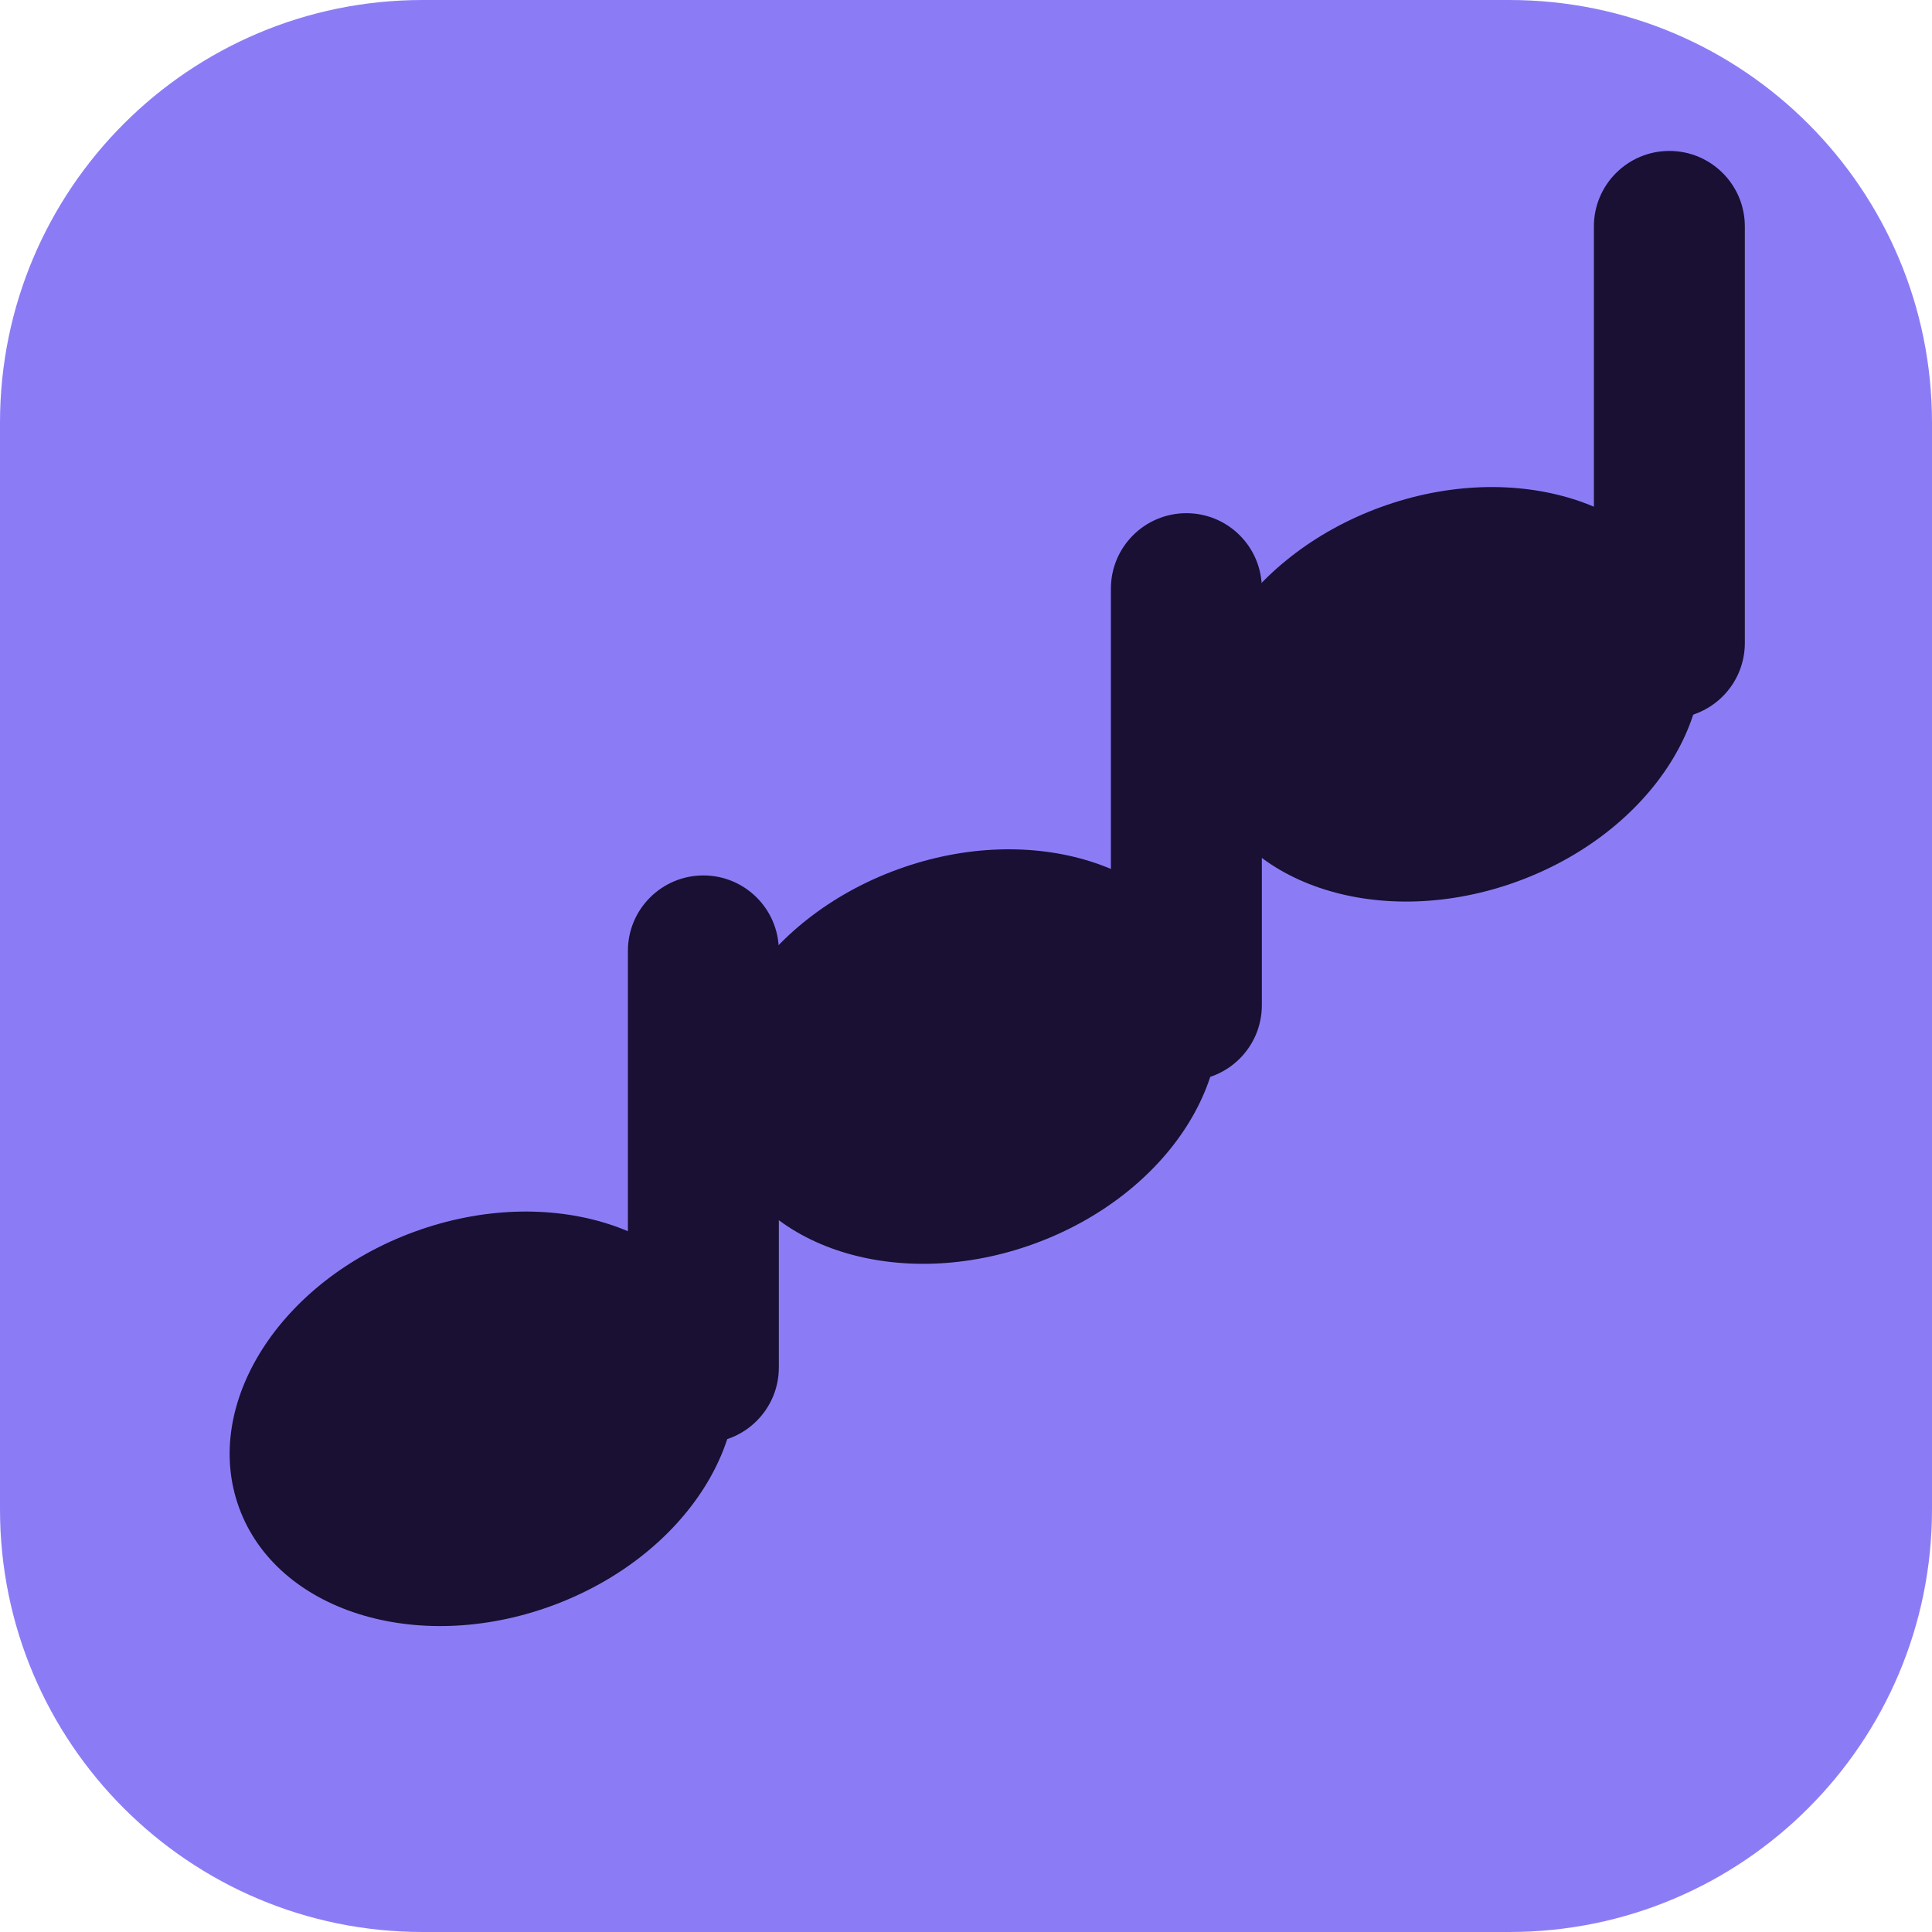
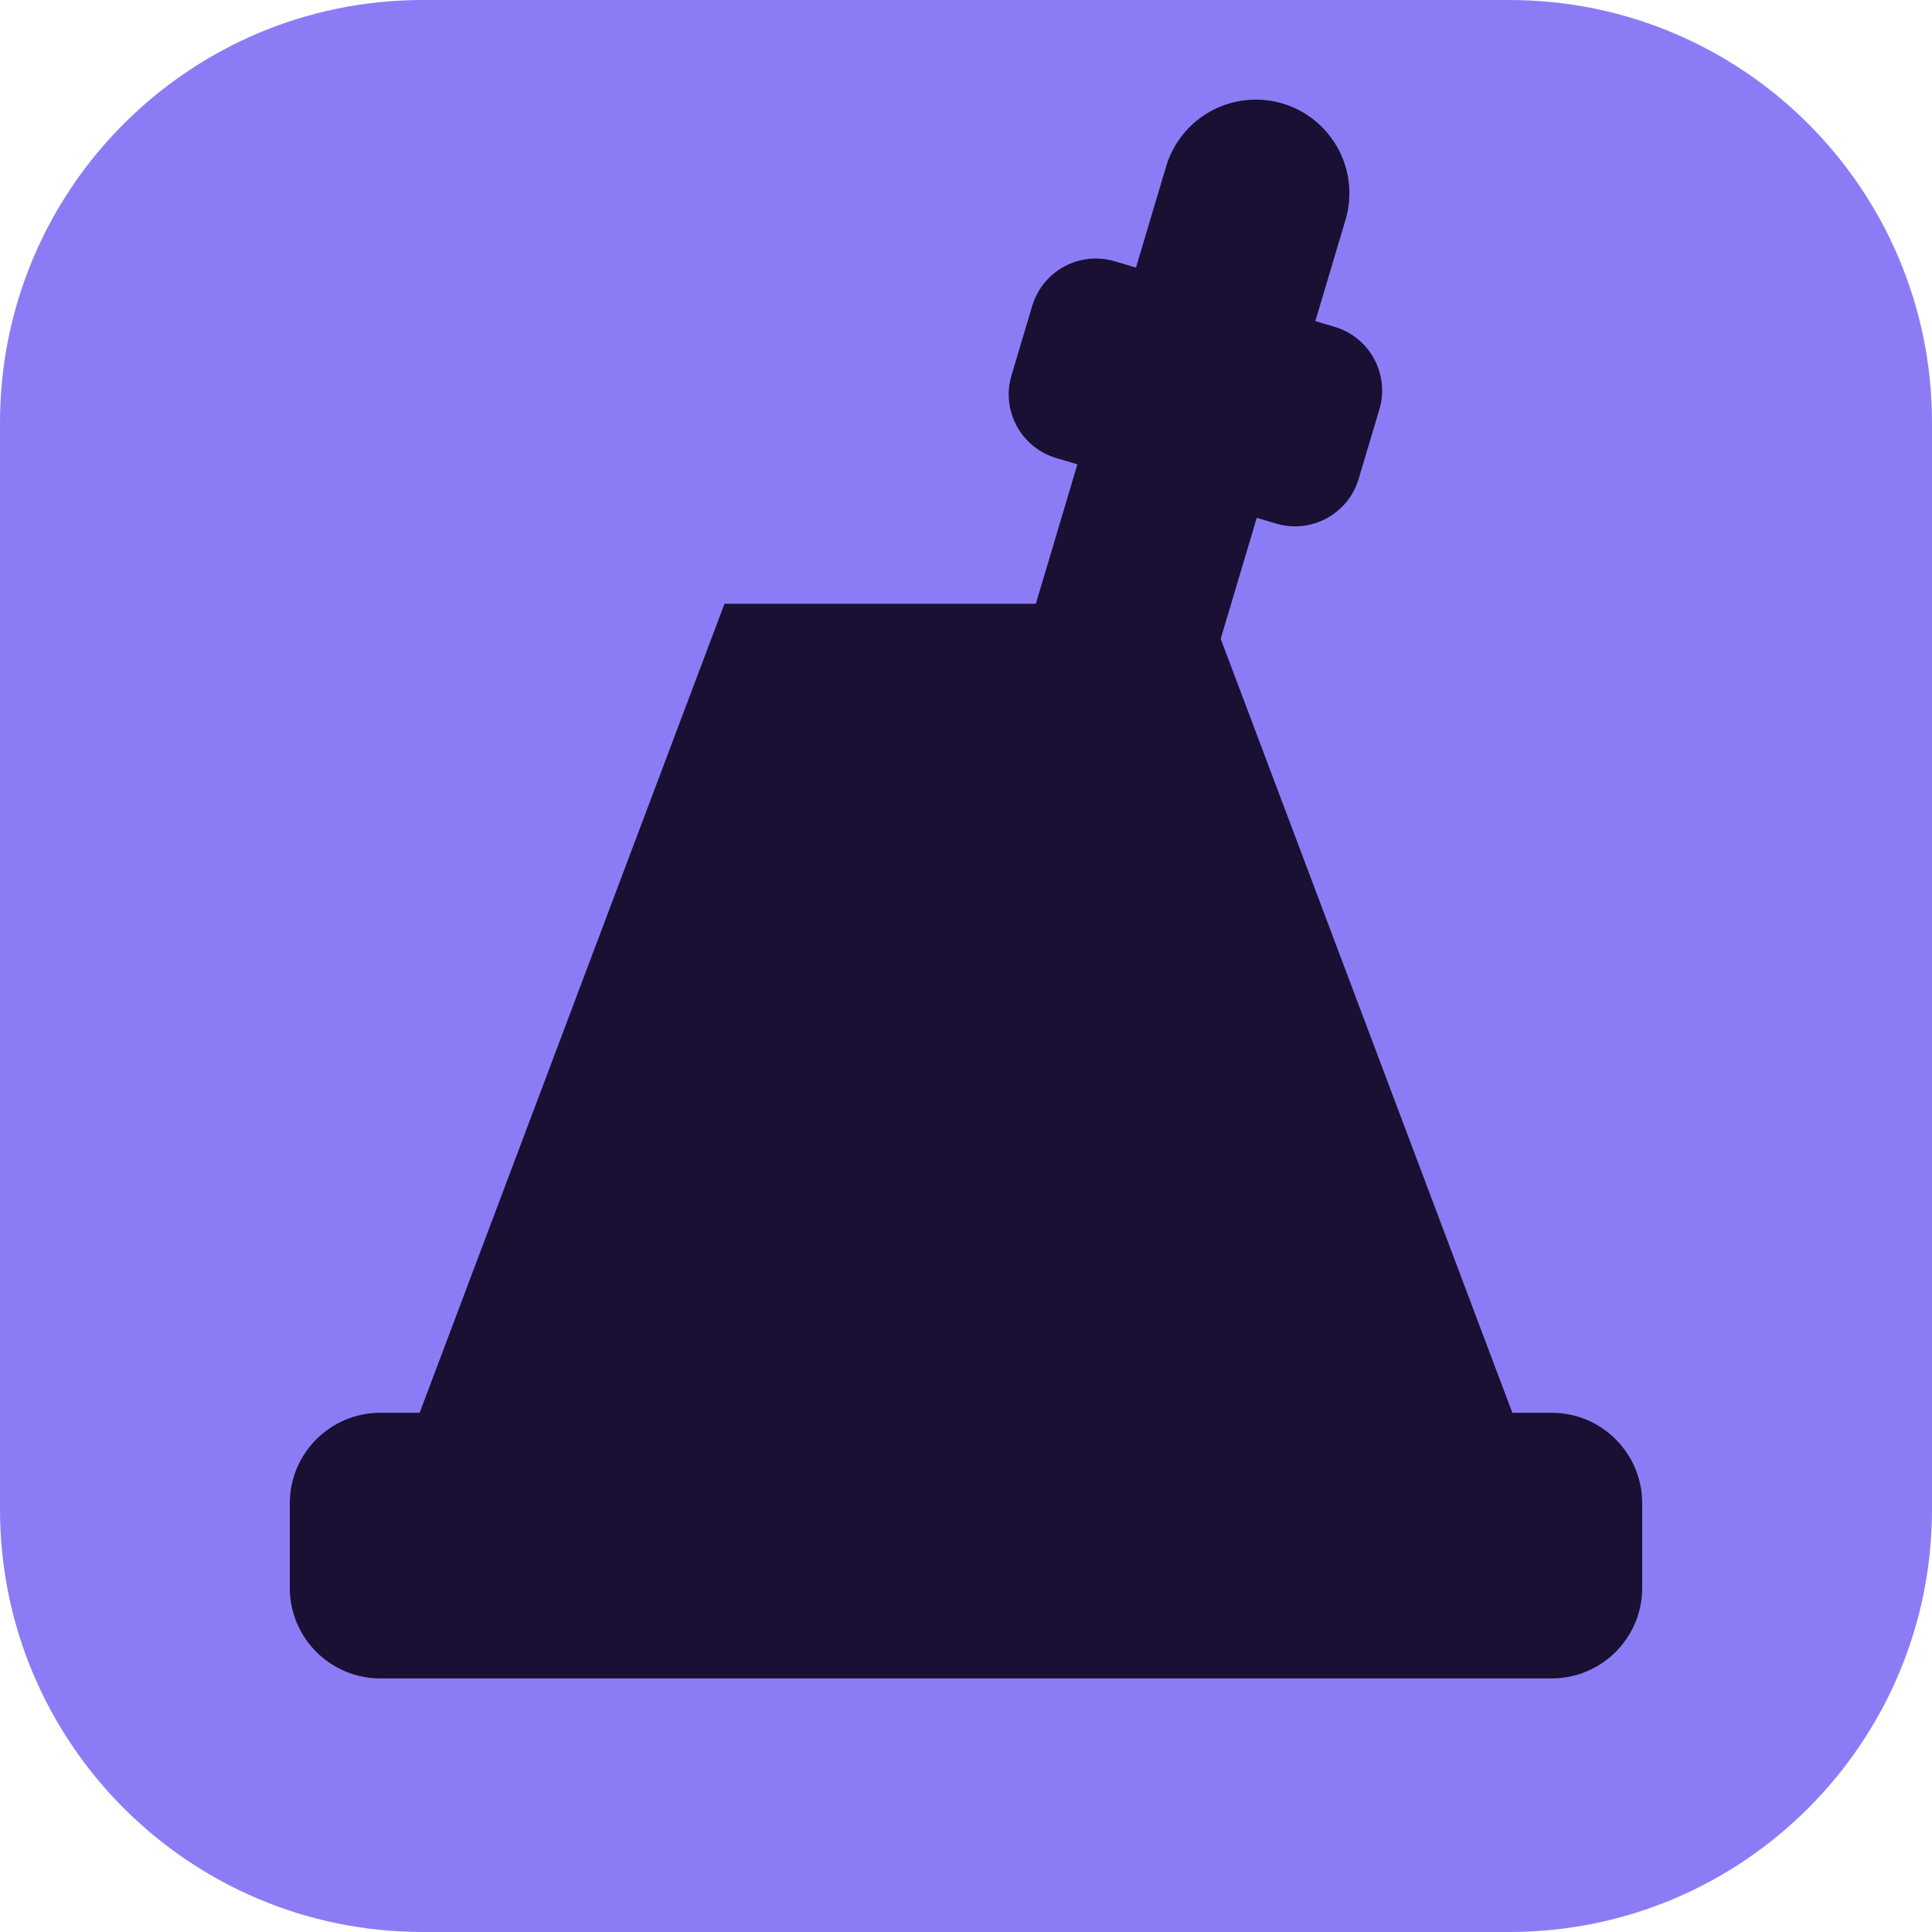
<svg xmlns="http://www.w3.org/2000/svg" viewBox="0 0 32 32" role="img" aria-label="Scale Workshop">
  <rect width="32" height="32" rx="7" fill="#8b7cf6" />
-   <g fill="#191033">
-     <ellipse cx="8" cy="23.5" rx="4.3" ry="3.3" transform="rotate(-20 8 23.5)" />
-     <rect x="10.4" y="14.5" width="2.5" height="9.4" rx="1.25" />
-     <ellipse cx="16" cy="17.5" rx="4.3" ry="3.3" transform="rotate(-20 16 17.5)" />
-     <rect x="18.4" y="8.5" width="2.5" height="9.4" rx="1.25" />
-     <ellipse cx="24" cy="11.5" rx="4.3" ry="3.3" transform="rotate(-20 24 11.5)" />
-     <rect x="26.4" y="2.5" width="2.5" height="9.4" rx="1.25" />
-   </g>
+   <polygon points="12,10 20,10 25.2,23.8 6.8,23.8" fill="#191033" />
+   <rect x="4.8" y="23.4" width="22.4" height="4.4" rx="1.5" fill="#191033" />
+   <line x1="15.2" y1="22" x2="20.8" y2="3.2" stroke="#191033" stroke-width="3.1" stroke-linecap="round" />
+   <rect x="16.8" y="4.8" width="6" height="3.4" rx="1.1" fill="#191033" transform="rotate(16.6 19.8 6.5)" />
</svg>
